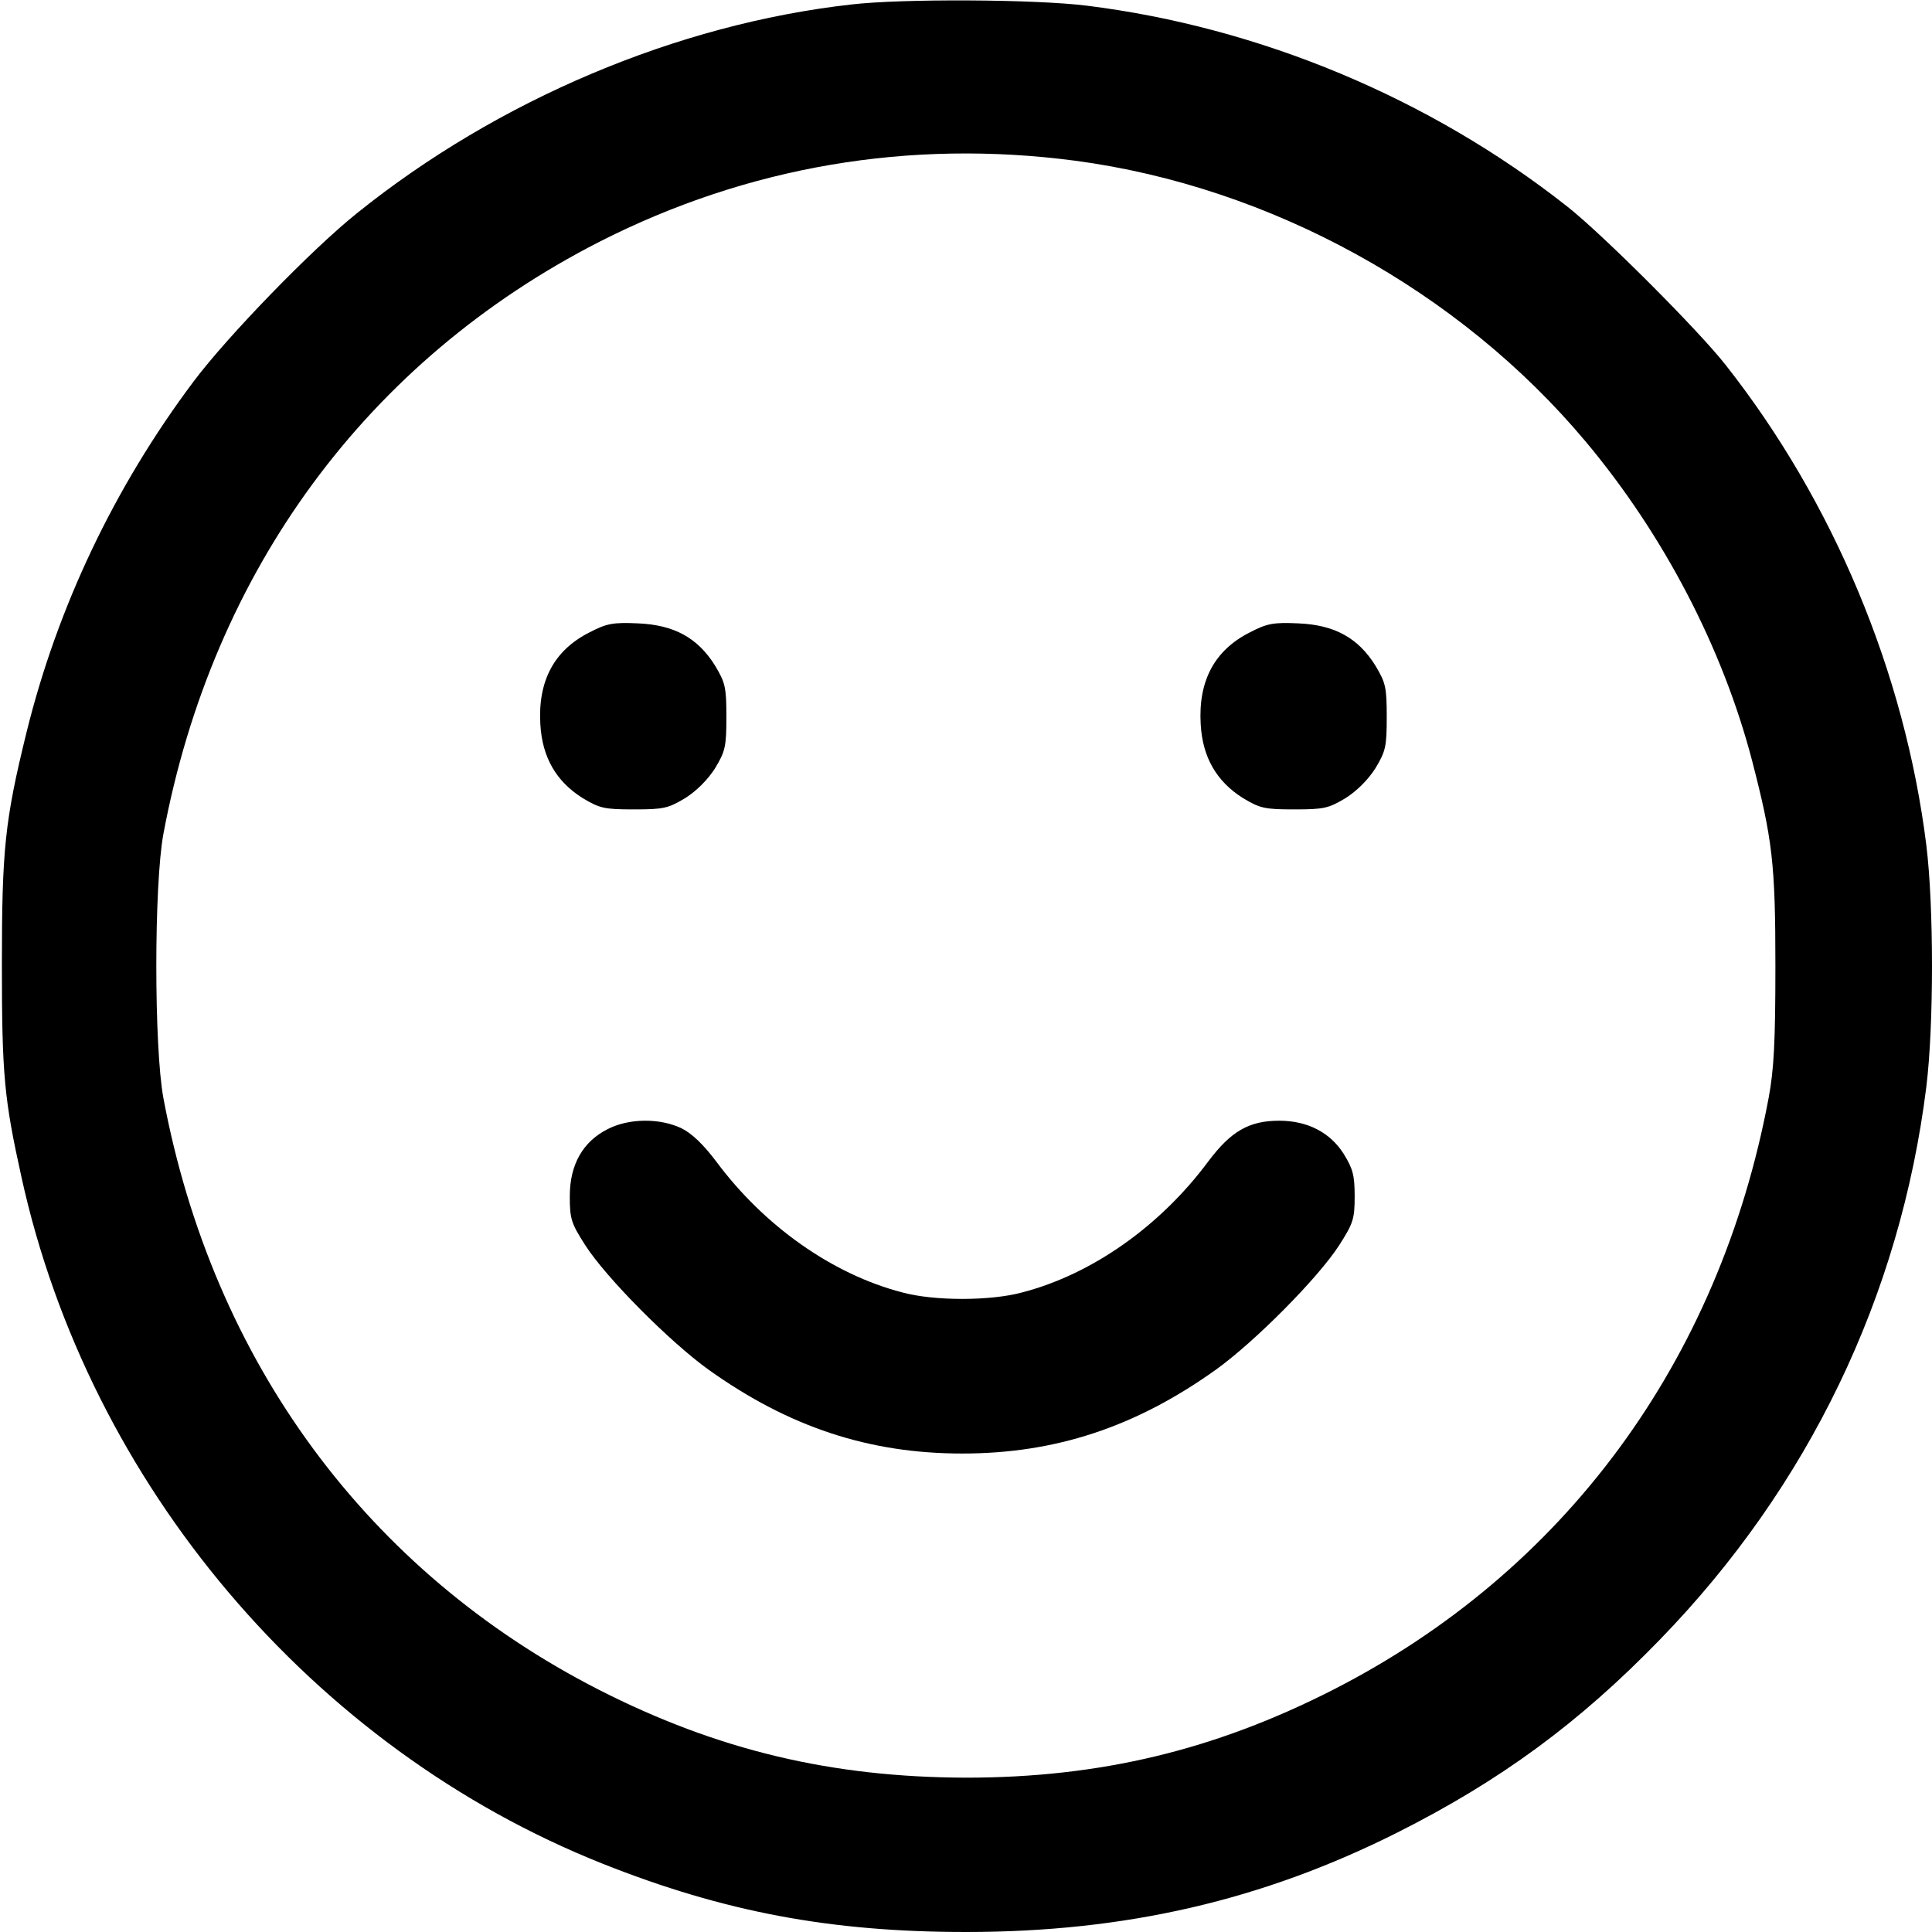
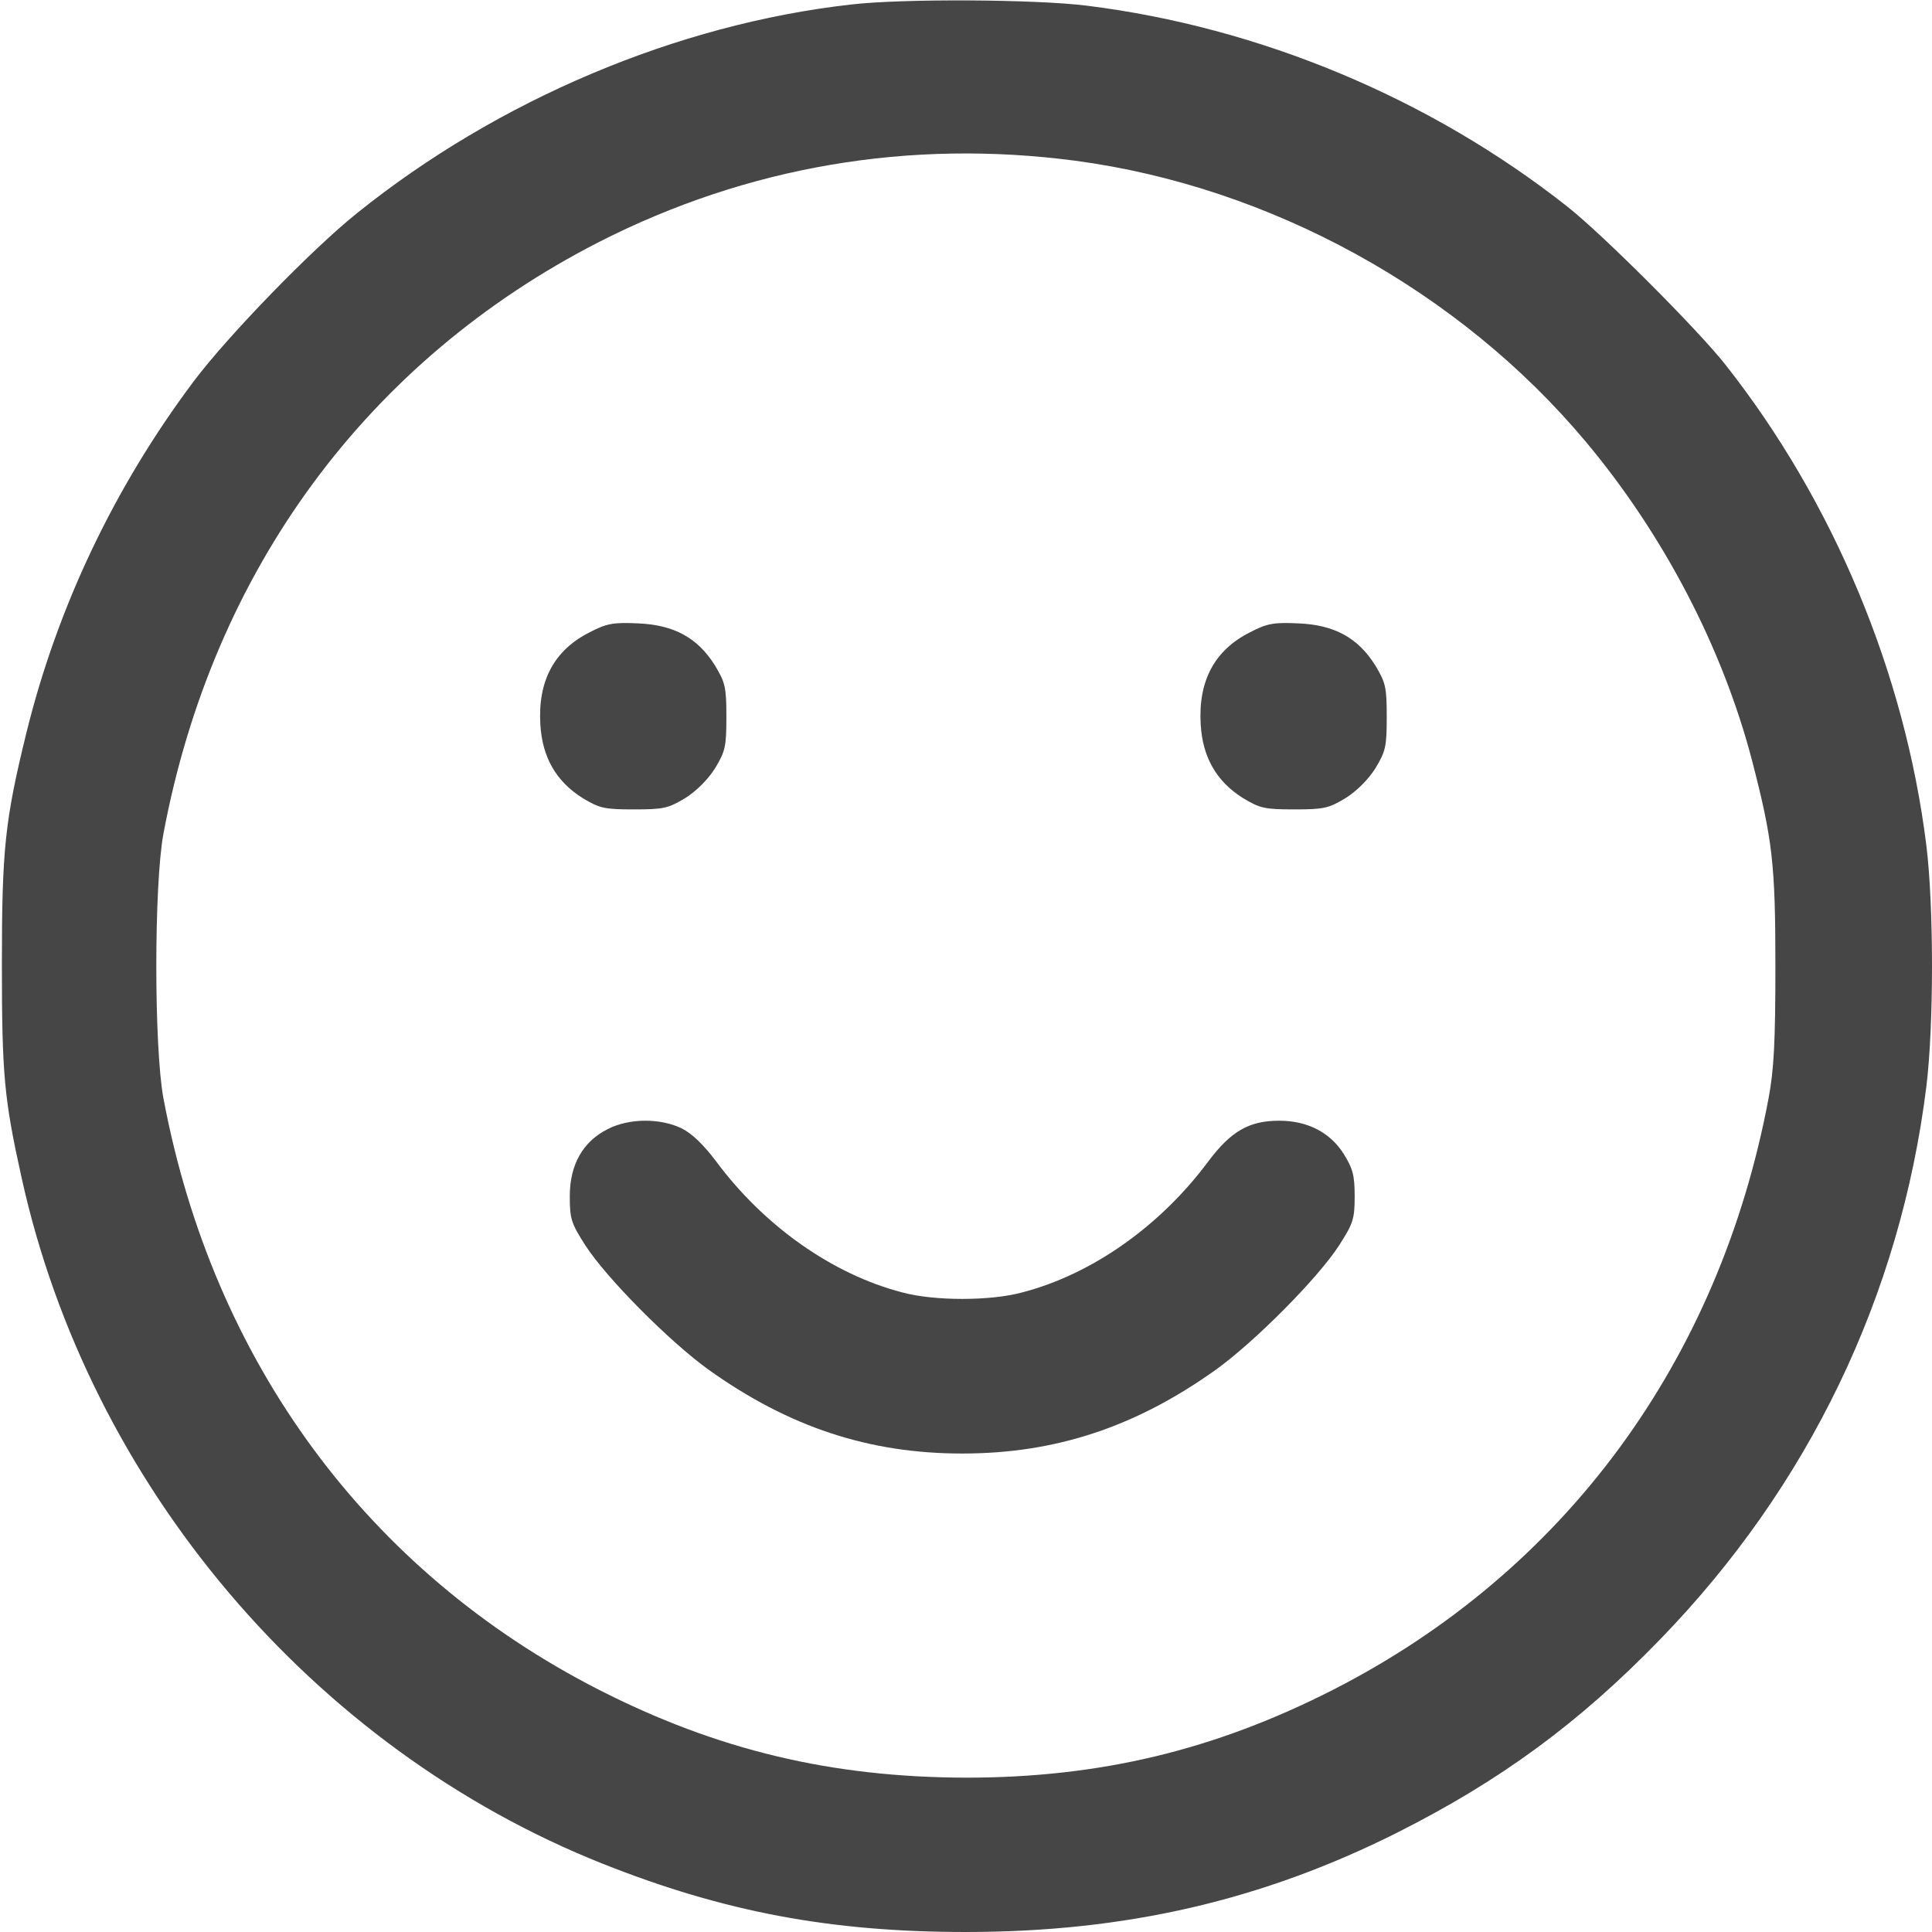
<svg xmlns="http://www.w3.org/2000/svg" version="1.0" width="512pt" height="512pt" viewBox="0 0 512 512" preserveAspectRatio="xMidYMid meet">
-   <g transform="translate(0,512) scale(0.1,-0.1)" fill="#000000" stroke="none">
+   <g transform="translate(0,512) scale(0.1,-0.1)" fill="#464646" stroke="none">
    <path d="M2255 5108 c-461 -52 -936 -253 -1309 -553 -120 -96 -343 -326 -433 -446 -210 -280 -361 -598 -443 -931 -57 -232 -65 -309 -65 -613 0 -294 6 -357 52 -565 179 -814 771 -1513 1540 -1819 322 -128 605 -181 963 -181 423 0 786 84 1144 264 272 137 481 290 696 512 393 405 636 910 705 1464 20 163 20 477 0 640 -57 457 -246 910 -532 1273 -73 93 -327 347 -420 420 -364 287 -815 475 -1273 532 -137 17 -489 19 -625 3z m595 -414 c517 -69 1017 -344 1352 -744 207 -247 363 -547 441 -845 54 -209 62 -272 62 -545 0 -202 -4 -275 -18 -350 -131 -698 -541 -1255 -1154 -1568 -314 -160 -618 -233 -973 -233 -357 1 -659 73 -973 233 -613 313 -1023 870 -1154 1568 -25 136 -25 564 0 700 131 699 541 1255 1155 1569 393 200 822 273 1262 215z" />
    <path d="M1562 3444 c-93 -47 -137 -128 -130 -244 5 -87 42 -151 112 -195 45 -27 57 -30 136 -30 79 0 91 3 136 30 30 19 60 49 79 79 27 45 30 57 30 136 0 79 -3 91 -30 136 -46 74 -109 108 -204 112 -66 3 -83 0 -129 -24z" />
    <path d="M3312 3444 c-93 -47 -137 -128 -130 -244 5 -87 42 -151 112 -195 45 -27 57 -30 136 -30 79 0 91 3 136 30 30 19 60 49 79 79 27 45 30 57 30 136 0 79 -3 91 -30 136 -46 74 -109 108 -204 112 -66 3 -83 0 -129 -24z" />
    <path d="M1611 2128 c-66 -33 -101 -94 -101 -178 0 -61 4 -72 41 -130 56 -87 224 -256 327 -330 213 -152 425 -222 672 -222 247 0 459 70 672 222 103 74 271 243 327 330 37 58 41 69 41 130 0 56 -5 73 -29 112 -36 57 -96 88 -171 88 -80 0 -128 -28 -188 -108 -127 -171 -308 -299 -493 -347 -84 -23 -234 -23 -318 0 -185 48 -366 176 -493 347 -34 45 -64 74 -92 88 -57 27 -138 27 -195 -2z" />
  </g>
</svg>
